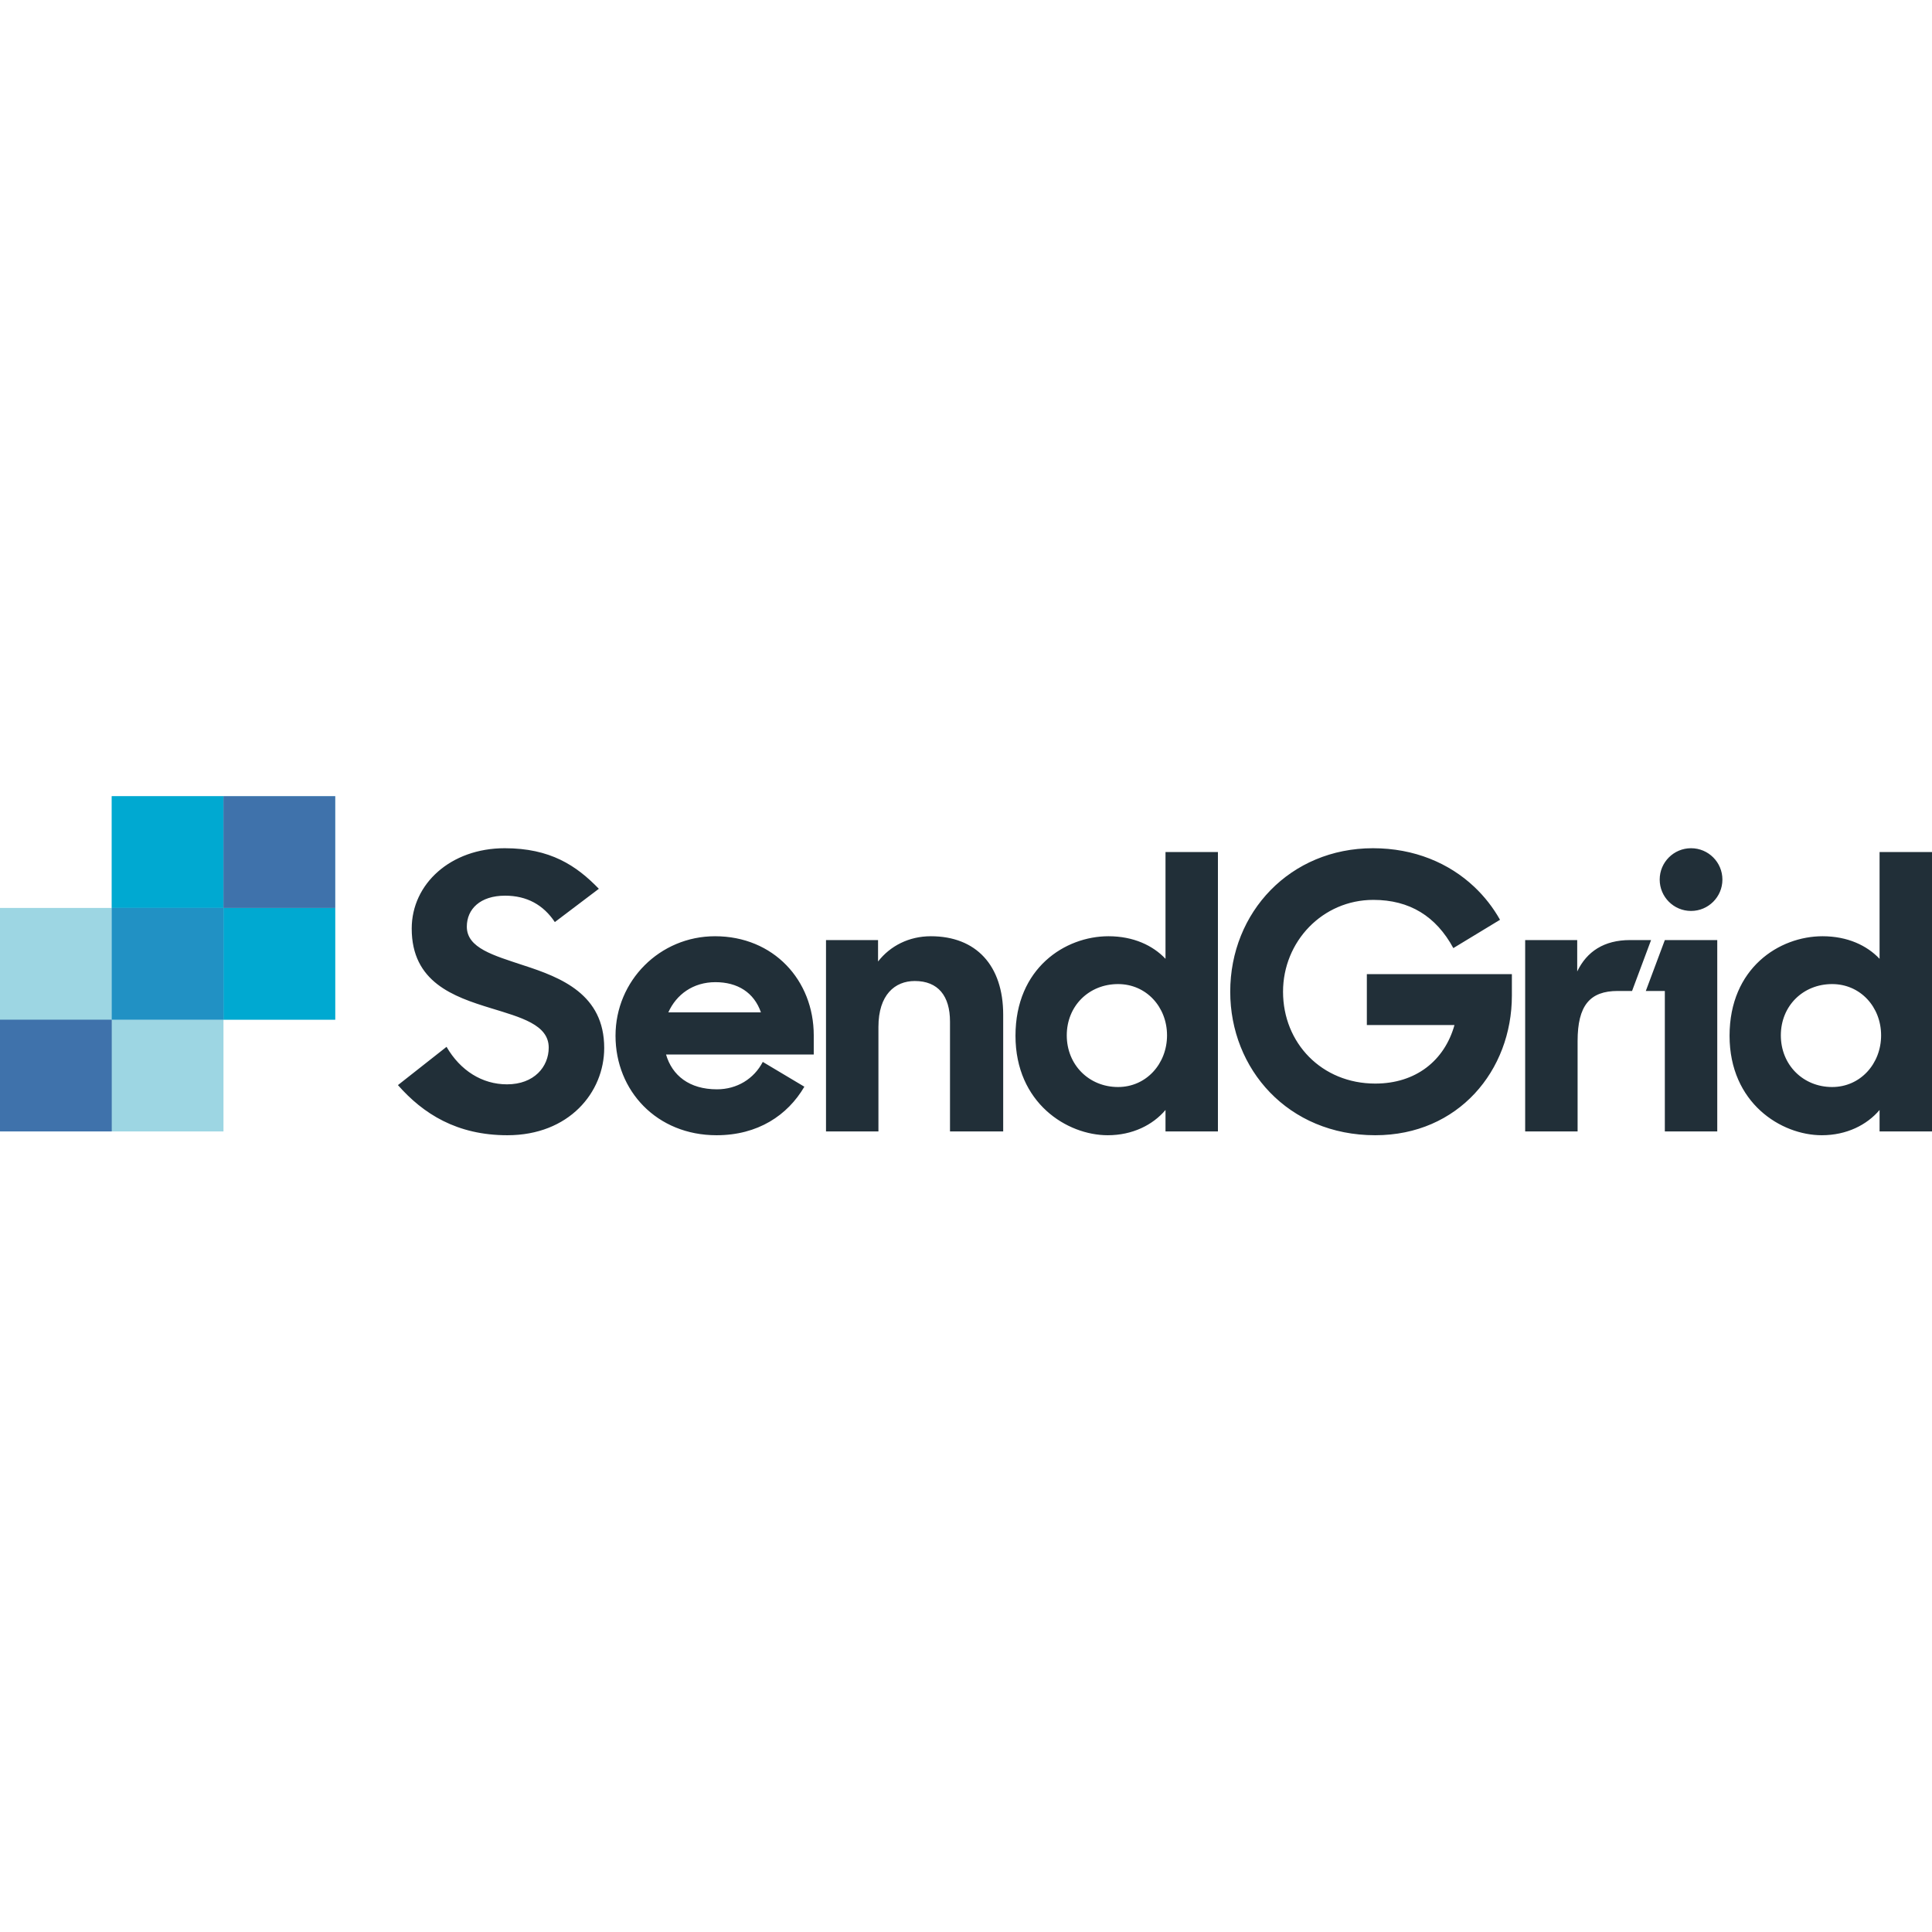
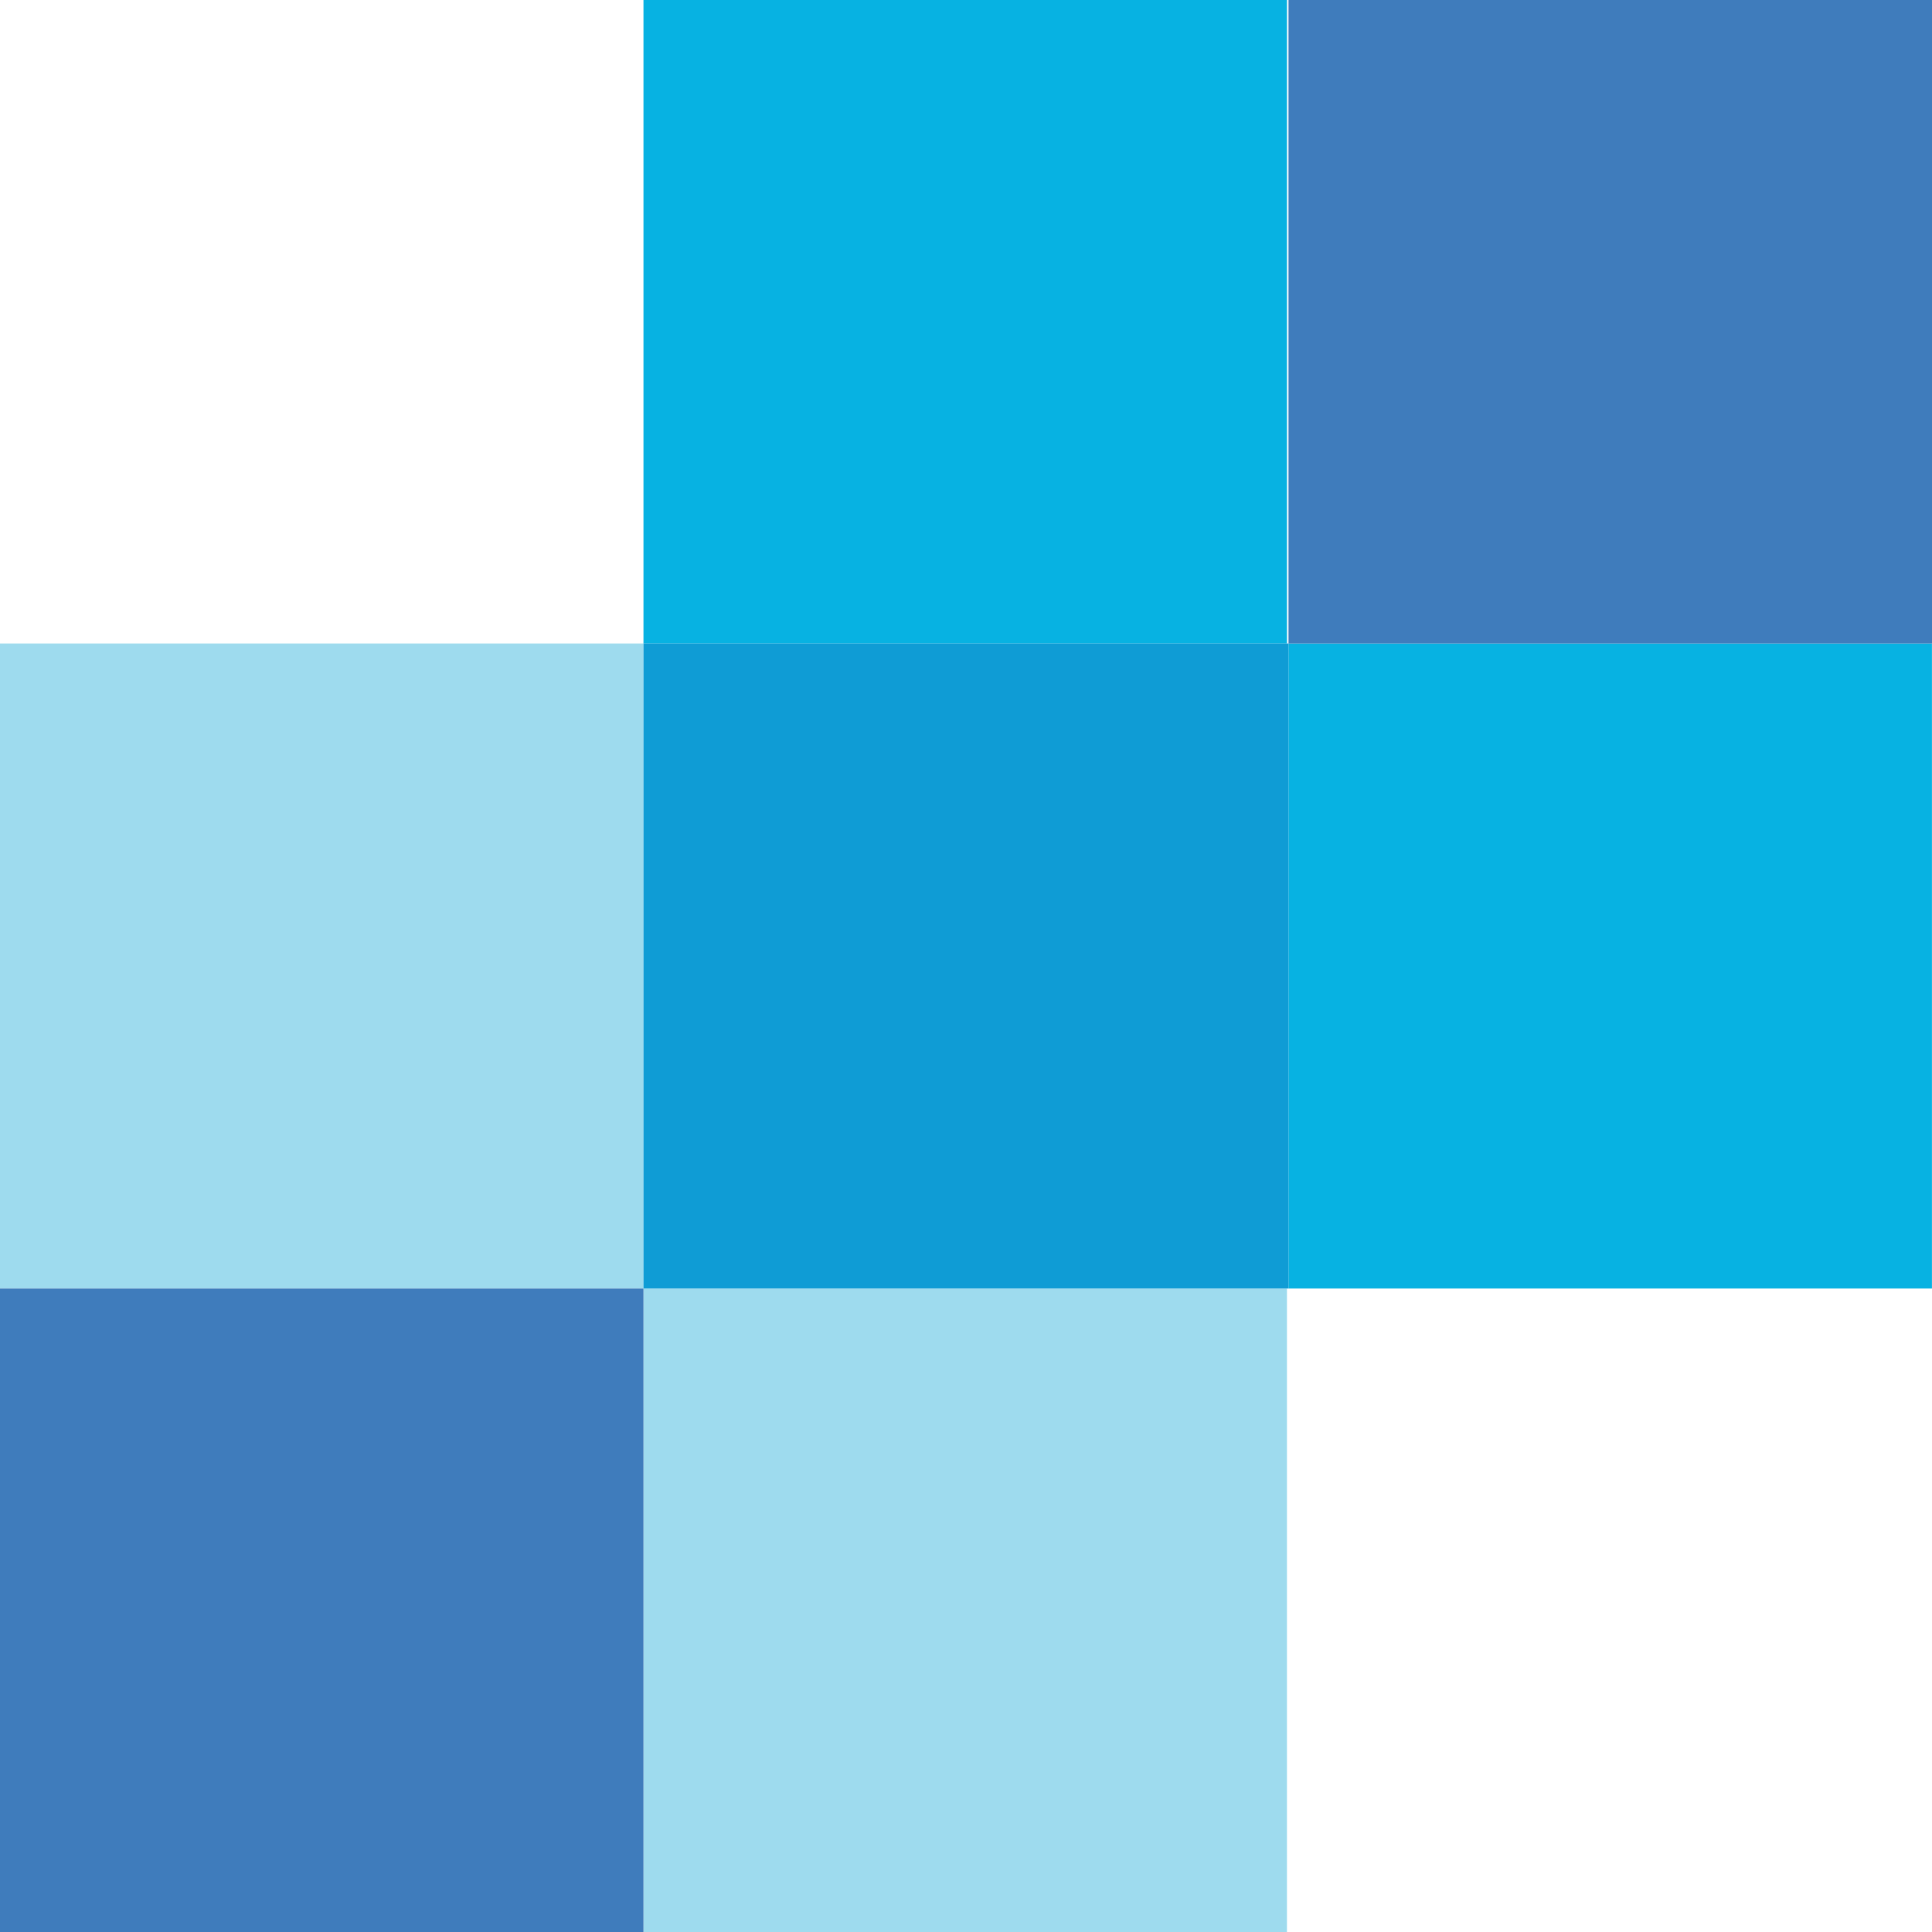
- <svg xmlns="http://www.w3.org/2000/svg" width="800px" height="800px" viewBox="0 -211 512 512" version="1.1" preserveAspectRatio="xMidYMid">
-   <g>
-     <path d="M177.114,57.294 C179.243,52.528 183.705,49.283 189.588,49.283 C195.47,49.283 199.831,52.021 201.657,57.294 L177.114,57.294 Z M215.652,63.38 C215.652,48.775 205.002,37.113 189.486,37.113 C174.882,37.113 163.118,48.876 163.118,63.482 C163.118,78.085 174.072,89.849 189.893,89.849 C200.849,89.849 208.73,84.564 213.164,76.987 L202.144,70.416 C199.806,74.902 195.318,77.68 189.994,77.68 C182.692,77.68 178.128,74.028 176.505,68.45 L215.652,68.45 L215.652,63.38 Z M498.512,63.38 C498.512,55.875 493.035,49.79 485.531,49.79 C477.824,49.79 471.941,55.571 471.941,63.38 C471.941,71.188 477.824,77.071 485.531,77.071 C493.035,77.071 498.512,70.885 498.512,63.38 L498.512,63.38 Z M458.351,63.482 C458.351,45.532 471.535,37.113 482.995,37.113 C489.587,37.113 494.759,39.547 498.106,43.096 L498.106,14.802 L512,14.802 L512,88.835 L498.106,88.835 L498.106,83.156 C494.759,87.112 489.385,89.849 482.793,89.849 C472.042,89.849 458.351,81.33 458.351,63.482 L458.351,63.482 Z M448.145,30.41 C452.735,30.41 456.456,26.689 456.456,22.098 C456.456,17.508 452.735,13.787 448.145,13.787 C443.555,13.787 439.835,17.508 439.835,22.098 C439.835,26.689 443.555,30.41 448.145,30.41 L448.145,30.41 Z M441.198,38.128 L455.091,38.128 L455.091,88.835 L441.198,88.835 L441.198,51.616 L436.156,51.615 L441.198,38.128 Z M404.186,38.128 L417.978,38.128 L417.978,46.444 C420.514,41.17 425.078,38.128 431.974,38.128 L437.552,38.128 L432.514,51.615 L428.728,51.615 C421.325,51.615 418.08,55.47 418.08,64.901 L418.08,88.835 L404.186,88.835 L404.186,38.128 Z M326.023,51.819 C326.023,30.724 341.946,13.787 363.851,13.787 C374.808,13.787 384.022,17.733 390.694,24.02 C393.409,26.579 395.702,29.525 397.521,32.752 L385.149,40.257 C380.585,31.839 373.587,27.478 363.953,27.478 C350.464,27.478 340.018,38.533 340.018,51.819 C340.018,65.408 350.262,76.158 364.459,76.158 C375.21,76.158 382.815,70.073 385.452,60.641 L362.228,60.641 L362.228,47.154 L400.664,47.154 L400.664,52.833 C400.664,72.71 386.467,89.849 364.459,89.849 C341.337,89.849 326.023,72.305 326.023,51.819 L326.023,51.819 Z M309.275,63.38 C309.275,55.875 303.799,49.79 296.295,49.79 C288.587,49.79 282.704,55.571 282.704,63.38 C282.704,71.188 288.587,77.071 296.295,77.071 C303.799,77.071 309.275,70.885 309.275,63.38 L309.275,63.38 Z M269.114,63.482 C269.114,45.532 282.298,37.113 293.759,37.113 C300.35,37.113 305.523,39.547 308.87,43.096 L308.87,14.802 L322.763,14.802 L322.763,88.835 L308.87,88.835 L308.87,83.156 C305.523,87.112 300.148,89.849 293.556,89.849 C282.806,89.849 269.114,81.33 269.114,63.482 L269.114,63.482 Z M218.9,38.128 L232.693,38.128 L232.693,43.807 C235.938,39.648 240.908,37.113 246.688,37.113 C258.655,37.113 265.856,44.821 265.856,57.903 L265.856,88.835 L251.759,88.835 L251.759,59.729 C251.759,52.934 248.615,48.978 242.429,48.978 C237.155,48.978 232.794,52.629 232.794,61.148 L232.794,88.835 L218.9,88.835 L218.9,38.128 Z M105.457,76.564 L118.338,66.422 C121.988,72.71 127.769,76.361 134.36,76.361 C141.562,76.361 145.416,71.696 145.416,66.625 C145.416,60.54 138.011,58.614 130.101,56.179 C120.163,53.137 109.108,49.283 109.108,35.084 C109.108,23.219 119.454,13.787 133.752,13.787 C145.821,13.787 152.717,18.351 158.701,24.538 L147.038,33.361 C143.996,28.798 139.635,26.363 133.853,26.363 C127.262,26.363 123.713,29.913 123.713,34.578 C123.713,40.257 130.812,42.185 138.722,44.821 C148.763,48.066 160.121,52.528 160.121,66.727 C160.121,78.491 150.79,89.849 134.462,89.849 C121.076,89.849 112.151,84.171 105.457,76.564 L105.457,76.564 Z" fill="#212F38">
- 
- </path>
-     <g>
-       <path d="M88.836,0 L88.836,59.224 L59.224,59.224 L59.224,88.835 L0.001,88.835 L0,29.611 L29.612,29.611 L29.612,0 L88.836,0 Z" fill="#9DD6E3">
- 
- </path>
-       <polygon fill="#3F72AB" points="0.001 88.835 29.613 88.835 29.613 59.223 0.001 59.223">
- 
- </polygon>
-       <polygon fill="#00A9D1" points="59.224 59.224 88.836 59.224 88.836 29.611 59.224 29.611">
- 
- </polygon>
-       <polygon fill="#00A9D1" points="29.612 29.612 59.224 29.612 59.224 0 29.612 0">
- 
- </polygon>
-       <polygon fill="#2191C4" points="29.612 59.223 59.224 59.223 59.224 29.611 29.612 29.611">
- 
- </polygon>
-       <polygon fill="#3F72AB" points="59.224 29.612 88.836 29.612 88.836 0 59.224 0">
- 
- </polygon>
-     </g>
+ <svg xmlns="http://www.w3.org/2000/svg" width="32" height="32" viewBox="0 0 32 32">
+   <defs>
+     <style>.a-sendgrid{fill:#9edbee;}.b-sendgrid{fill:#3f7cbc;}.c-sendgrid{fill:#07b2e2;}.d-sendgrid{fill:#0f9cd5;}</style>
+   </defs>
+   <g transform="translate(-0.201)">
+     <rect class="a-sendgrid" width="10.658" height="10.658" transform="translate(10.859 21.342)" />
+     <path class="a-sendgrid" d="M10.859,10.658H.2V21.342H10.859Z" />
+     <rect class="b-sendgrid" width="10.658" height="10.658" transform="translate(0.201 21.342)" />
+     <path class="c-sendgrid" d="M32.2,10.658H21.543V21.342H32.2Z" />
+     <rect class="c-sendgrid" width="10.658" height="10.658" transform="translate(10.859)" />
+     <path class="d-sendgrid" d="M10.859,10.658V21.342H21.543V10.658H10.859Z" />
+     <rect class="b-sendgrid" width="10.658" height="10.658" transform="translate(21.543)" />
  </g>
</svg>
